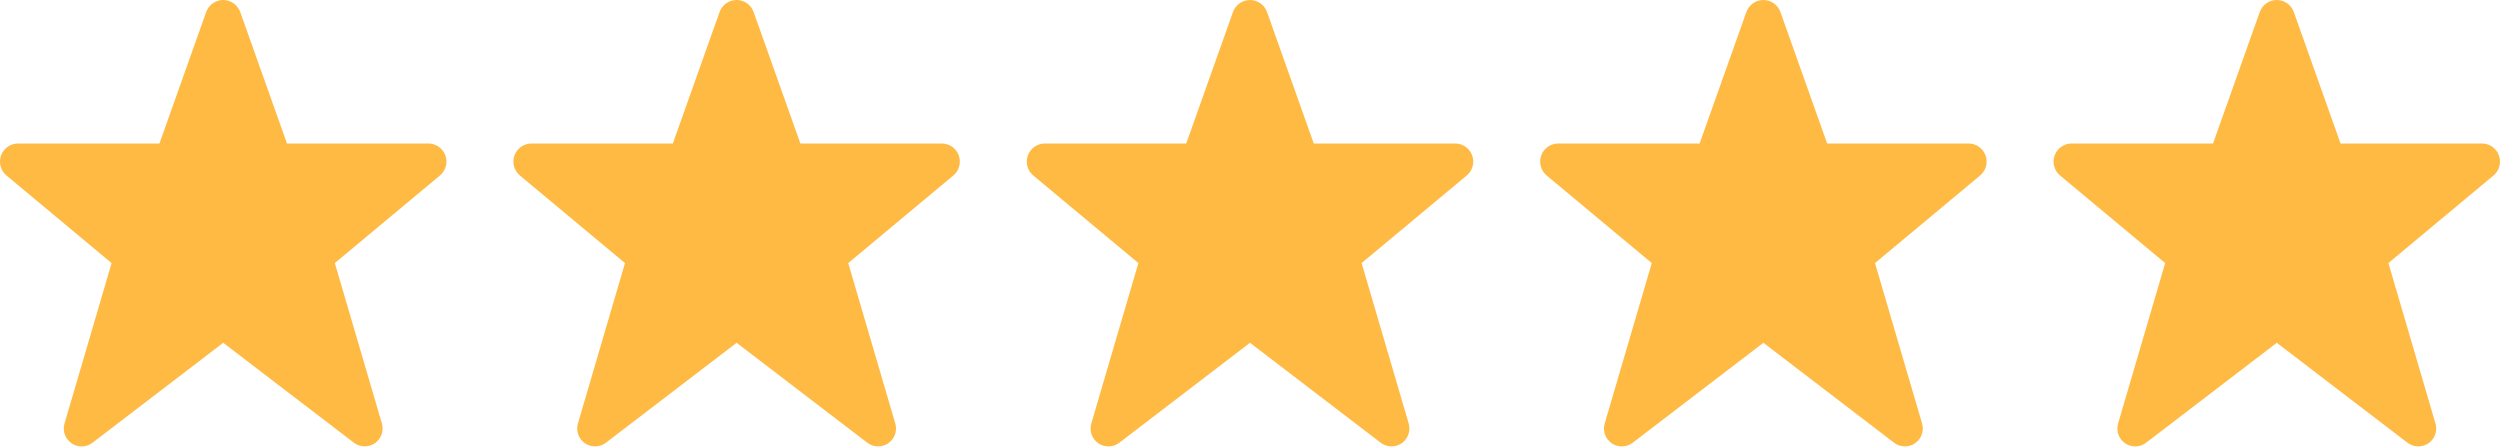
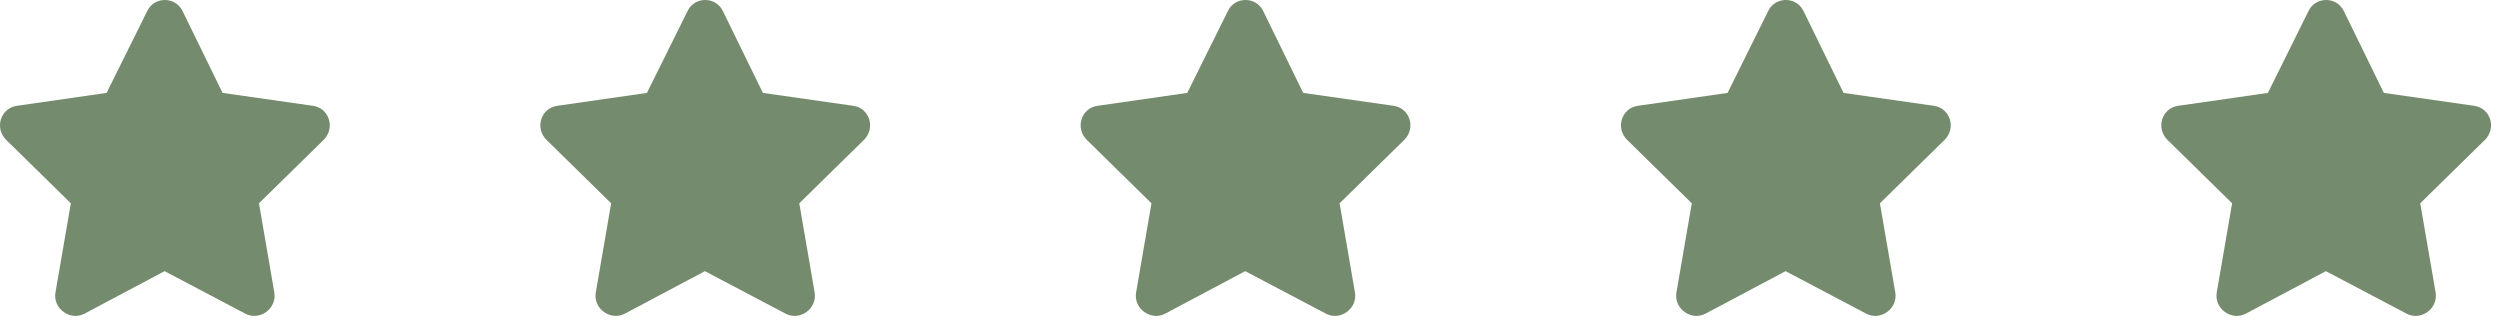
- <svg xmlns="http://www.w3.org/2000/svg" width="112" height="20" fill="none">
-   <path d="M20 7.24a.811.811 0 0 0-.81-.811h-6.333L10.763.539a.81.81 0 0 0-1.526 0l-2.094 5.89H.81a.811.811 0 0 0-.52 1.433L5 11.786l-2.11 7.189a.8.8 0 0 0 1.254.86L10 15.357l5.856 4.478a.801.801 0 0 0 1.254-.86L15 11.785l4.709-3.923A.812.812 0 0 0 20 7.24ZM43 7.24a.811.811 0 0 0-.81-.811h-6.333L33.763.539a.81.81 0 0 0-1.526 0l-2.094 5.89H23.81a.811.811 0 0 0-.52 1.433L28 11.786l-2.11 7.189a.8.8 0 0 0 1.254.86L33 15.357l5.856 4.478a.801.801 0 0 0 1.254-.86L38 11.785l4.709-3.923A.812.812 0 0 0 43 7.24ZM66 7.24a.811.811 0 0 0-.81-.811h-6.333L56.763.539a.81.81 0 0 0-1.526 0l-2.094 5.89H46.81a.811.811 0 0 0-.52 1.433L51 11.786l-2.11 7.189a.8.8 0 0 0 1.254.86L56 15.357l5.856 4.478a.801.801 0 0 0 1.254-.86L61 11.785l4.709-3.923A.812.812 0 0 0 66 7.24ZM89 7.24a.811.811 0 0 0-.81-.811h-6.333L79.763.539a.81.81 0 0 0-1.526 0l-2.094 5.89H69.81a.811.811 0 0 0-.52 1.433L74 11.786l-2.11 7.189a.8.8 0 0 0 1.254.86L79 15.357l5.856 4.478a.801.801 0 0 0 1.254-.86L84 11.785l4.709-3.923A.812.812 0 0 0 89 7.24ZM112 7.24a.811.811 0 0 0-.811-.811h-6.332l-2.094-5.89a.81.81 0 0 0-1.526 0l-2.094 5.89H92.81a.811.811 0 0 0-.52 1.433L97 11.786l-2.11 7.189a.8.8 0 0 0 1.254.86L102 15.357l5.856 4.478a.8.8 0 0 0 1.254-.86l-2.11-7.19 4.709-3.923A.813.813 0 0 0 112 7.24Z" fill="#FFBA43" />
+ <svg xmlns="http://www.w3.org/2000/svg" width="190" height="25" viewBox="0 0 190 25" fill="none">
+   <path d="M13.868 0.826L16.915 7.061L23.806 8.045C25.024 8.233 25.493 9.733 24.602 10.623L19.681 15.451L20.852 22.248C21.04 23.467 19.727 24.404 18.649 23.842L12.509 20.608L6.415 23.842C5.337 24.404 4.024 23.467 4.212 22.248L5.384 15.451L0.462 10.623C-0.429 9.733 0.04 8.233 1.259 8.045L8.102 7.061L11.196 0.826C11.712 -0.252 13.306 -0.299 13.868 0.826Z" fill="#748b6d" />
+   <path d="M54.932 0.826L57.979 7.061L64.87 8.045C66.089 8.233 66.557 9.733 65.667 10.623L60.745 15.451L61.917 22.248C62.104 23.467 60.792 24.404 59.714 23.842L53.573 20.608L47.479 23.842C46.401 24.404 45.089 23.467 45.276 22.248L46.448 15.451L41.526 10.623C40.636 9.733 41.104 8.233 42.323 8.045L49.167 7.061L52.261 0.826C52.776 -0.252 54.37 -0.299 54.932 0.826Z" fill="#748b6d" />
+   <path d="M95.997 0.826L99.043 7.061L105.934 8.045C107.153 8.233 107.622 9.733 106.731 10.623L101.809 15.451L102.981 22.248C103.169 23.467 101.856 24.404 100.778 23.842L94.637 20.608L88.543 23.842C87.465 24.404 86.153 23.467 86.34 22.248L87.512 15.451L82.59 10.623C81.7 9.733 82.168 8.233 83.387 8.045L90.231 7.061L93.325 0.826C93.84 -0.252 95.434 -0.299 95.997 0.826Z" fill="#748b6d" />
+   <path d="M137.061 0.826L140.108 7.061L146.998 8.045C148.217 8.233 148.686 9.733 147.795 10.623L142.873 15.451L144.045 22.248C144.233 23.467 142.92 24.404 141.842 23.842L135.702 20.608L129.608 23.842C128.53 24.404 127.217 23.467 127.405 22.248L128.577 15.451L123.655 10.623C122.764 9.733 123.233 8.233 124.452 8.045L131.295 7.061L134.389 0.826C134.905 -0.252 136.498 -0.299 137.061 0.826Z" fill="#748b6d" />
+   <path d="M178.125 0.826L181.172 7.061L188.063 8.045C189.282 8.233 189.75 9.733 188.86 10.623L183.938 15.451L185.11 22.248C185.297 23.467 183.985 24.404 182.907 23.842L176.766 20.608L170.672 23.842C169.594 24.404 168.282 23.467 168.469 22.248L169.641 15.451L164.719 10.623C163.828 9.733 164.297 8.233 165.516 8.045L172.36 7.061L175.453 0.826C175.969 -0.252 177.563 -0.299 178.125 0.826Z" fill="#748b6d" />
</svg>
